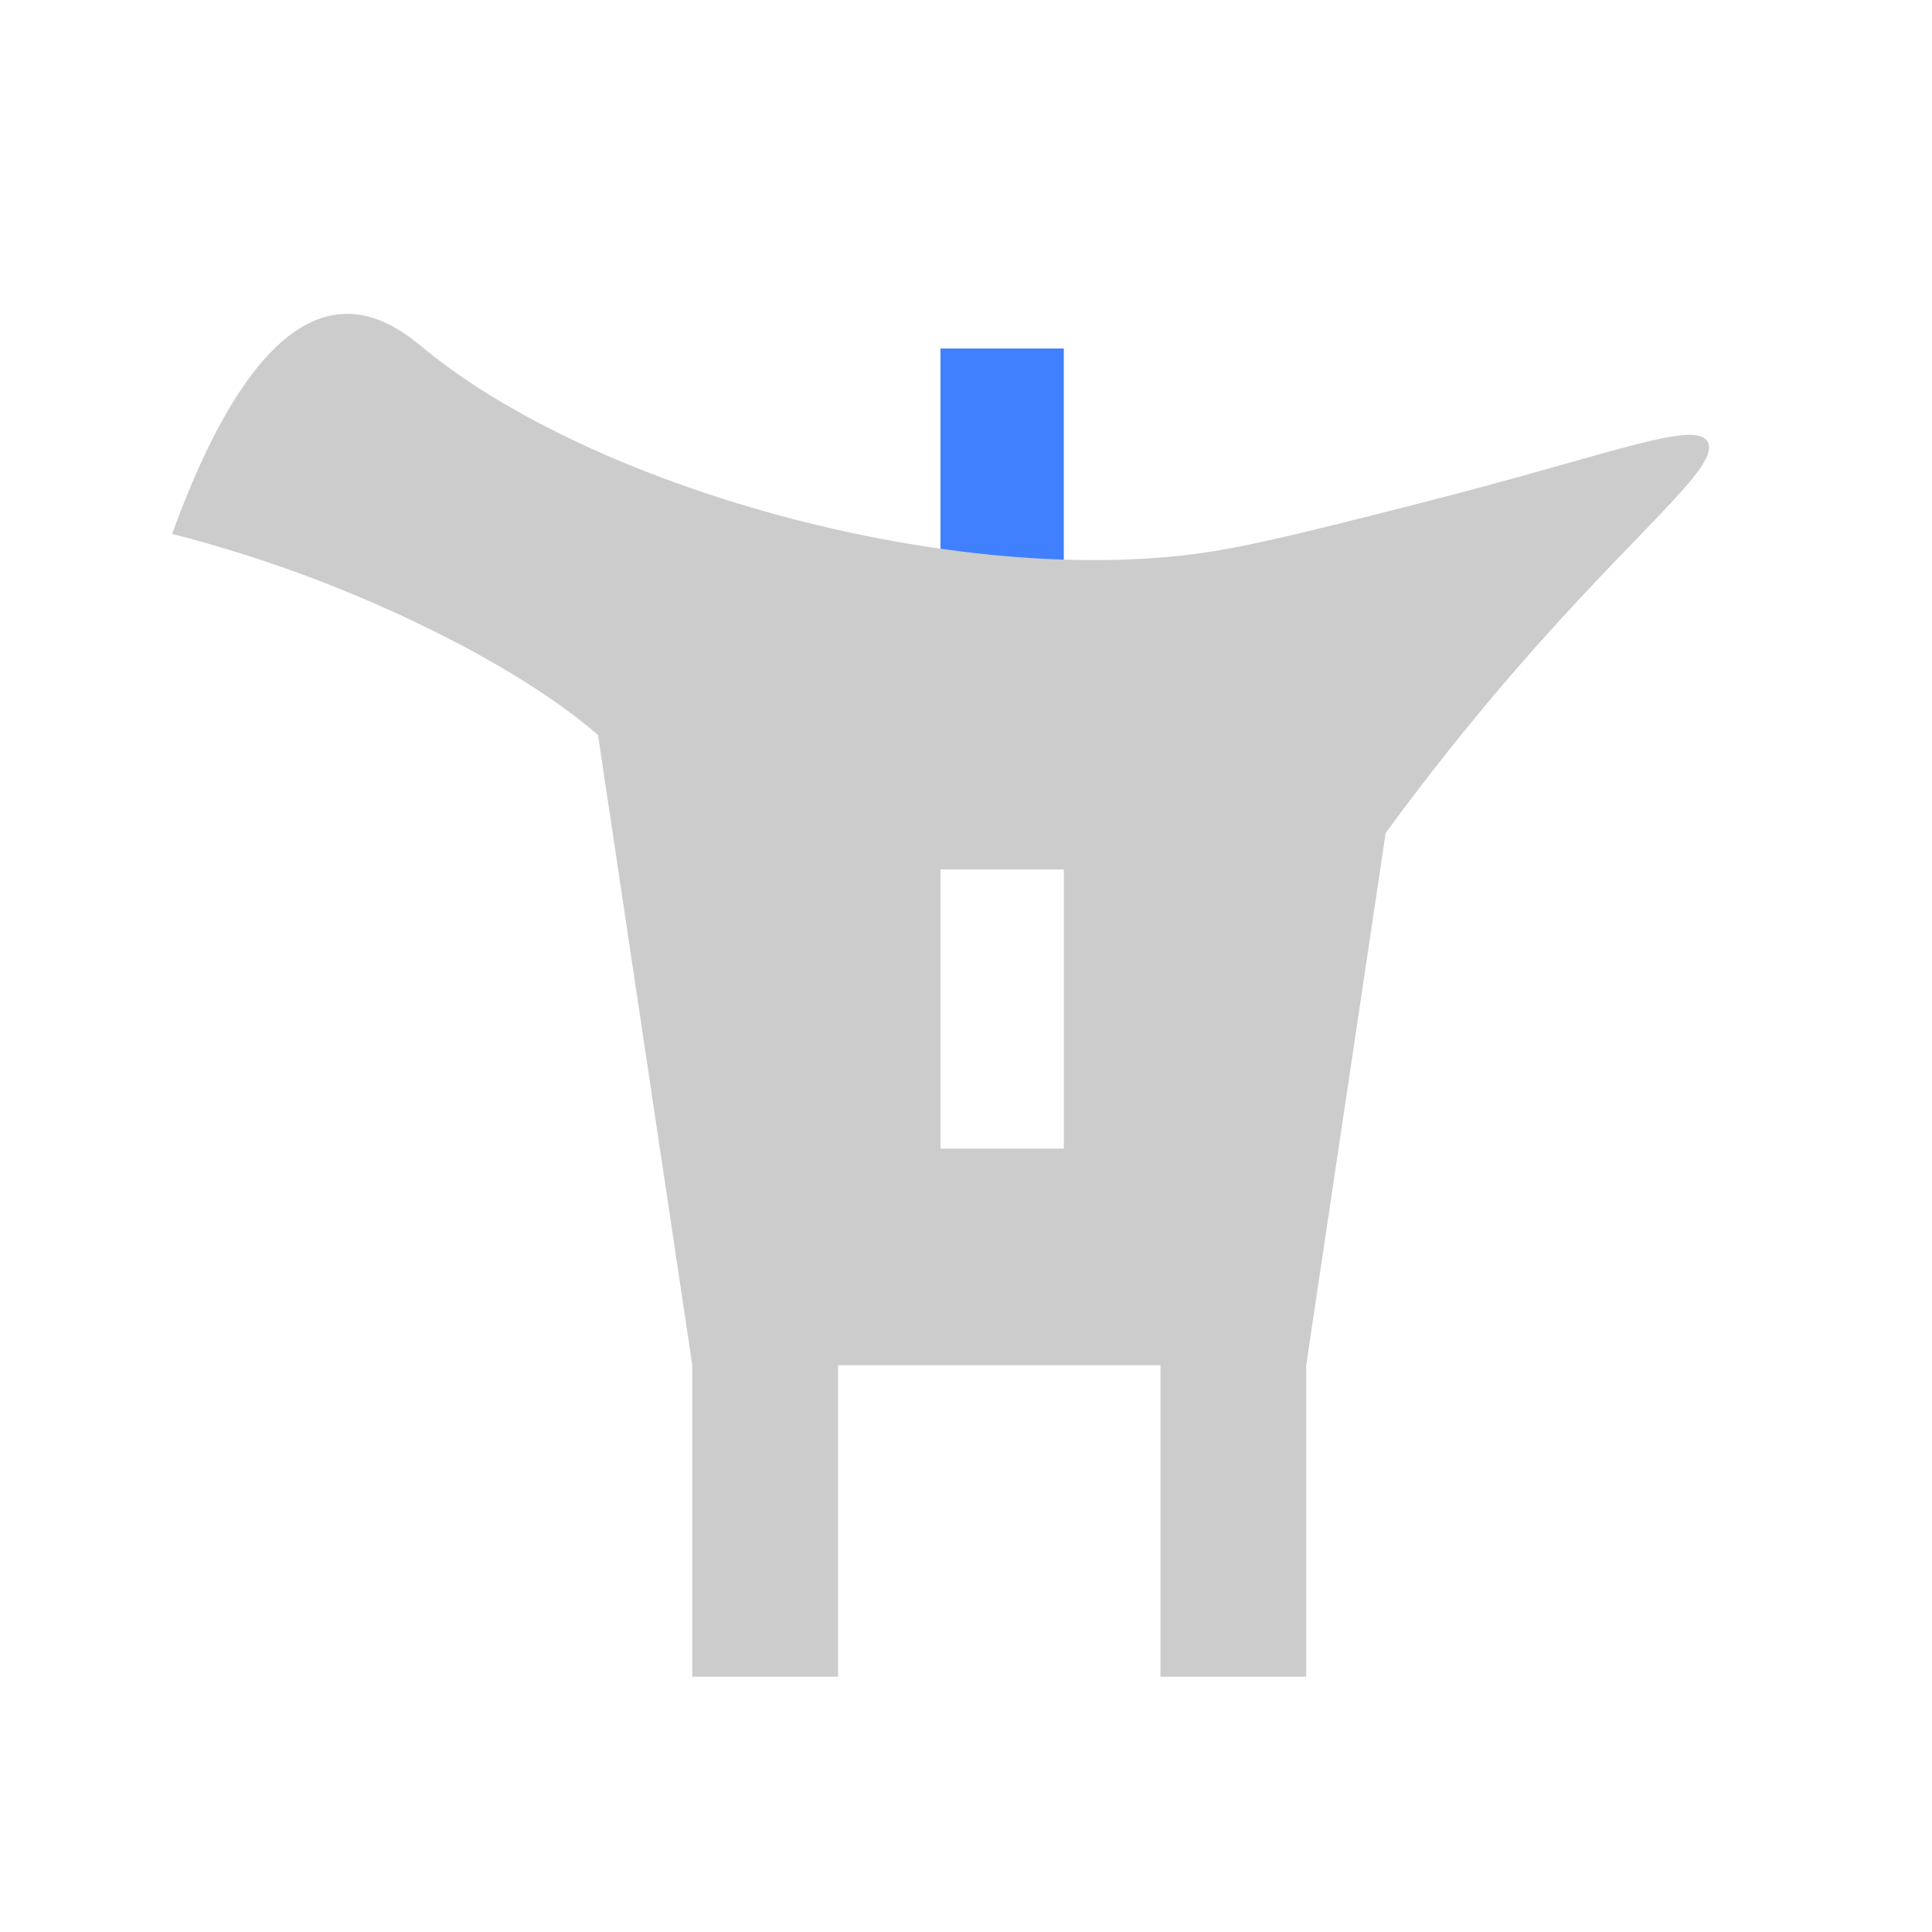
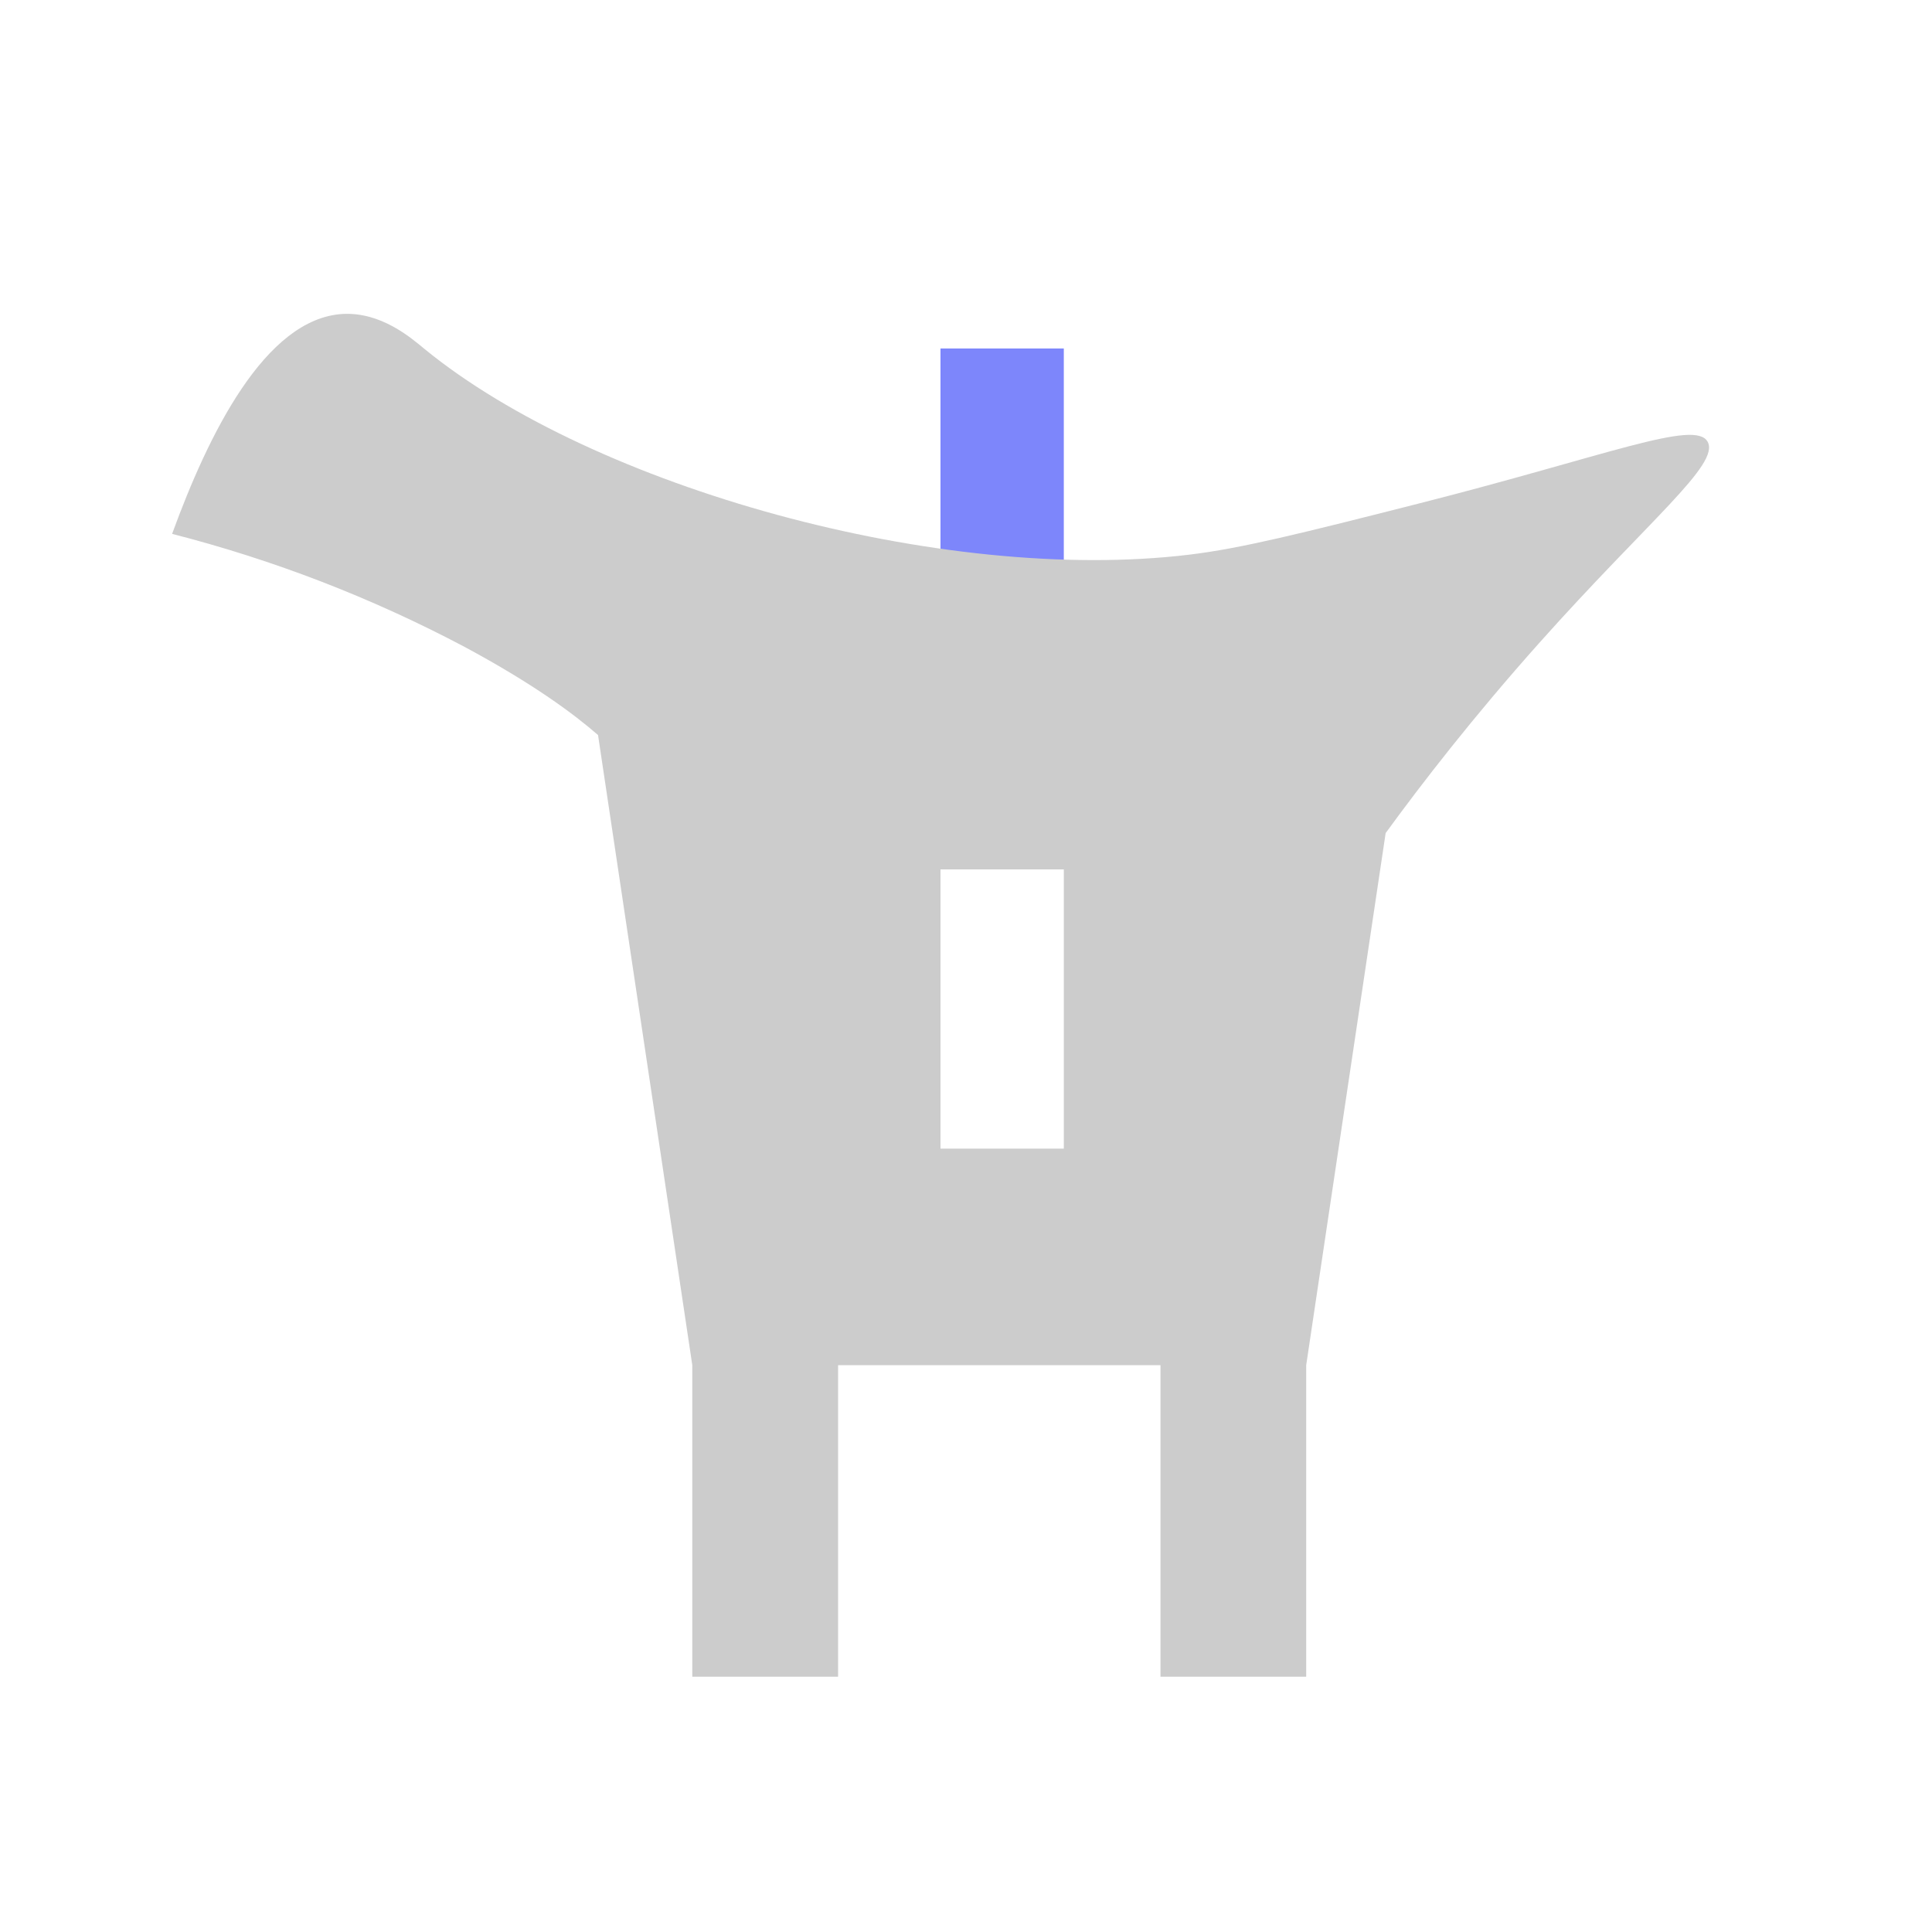
<svg xmlns="http://www.w3.org/2000/svg" id="图层_1" data-name="图层 1" viewBox="0 0 240 240">
-   <defs>
-     <style>.cls-1{fill:#ccc;}.cls-2{fill:#4080ff;}</style>
-   </defs>
-   <rect class="cls-2" x="116.83" y="43.29" width="15.32" height="34.72" />
-   <path class="cls-1" d="M176.36,62.52c-14.79,3.76-22.2,5.61-28.6,6.38-30.82,3.73-74-8.38-95-25.53C51,41.91,47.33,38.75,42.57,39c-9.66.58-16.7,15-21.19,27.32a165.39,165.39,0,0,1,36.26,14C66.36,85,71.36,88.76,74.29,91.31L86,169.59v38.7h18.11v-38.7h40.05v38.7h18.1v-38.7l9.87-66.1c4.47-6.14,10.84-14.38,19.07-23.61,13.65-15.3,22.47-22.18,20.93-25S199.72,56.58,176.36,62.52Zm-44.21,80.17H116.83V108h15.32Z" />
+   <g>
+     <rect x="116.83" y="43.29" width="15.32" height="34.72" style="fill: #7d86fb" />
+     <path d="M176.36,62.52c-14.79,3.76-22.2,5.61-28.6,6.38-30.82,3.73-74-8.38-95-25.53C51,41.91,47.33,38.75,42.57,39c-9.66.58-16.7,15-21.19,27.32a165.39,165.39,0,0,1,36.26,14C66.36,85,71.36,88.76,74.29,91.31L86,169.59v38.7h18.11v-38.7h40.05v38.7h18.1v-38.7l9.87-66.1c4.47-6.14,10.84-14.38,19.07-23.61,13.65-15.3,22.47-22.18,20.93-25S199.72,56.58,176.36,62.52Zm-44.21,80.17H116.83V108h15.32Z" style="fill: #ccc" />
+   </g>
</svg>
